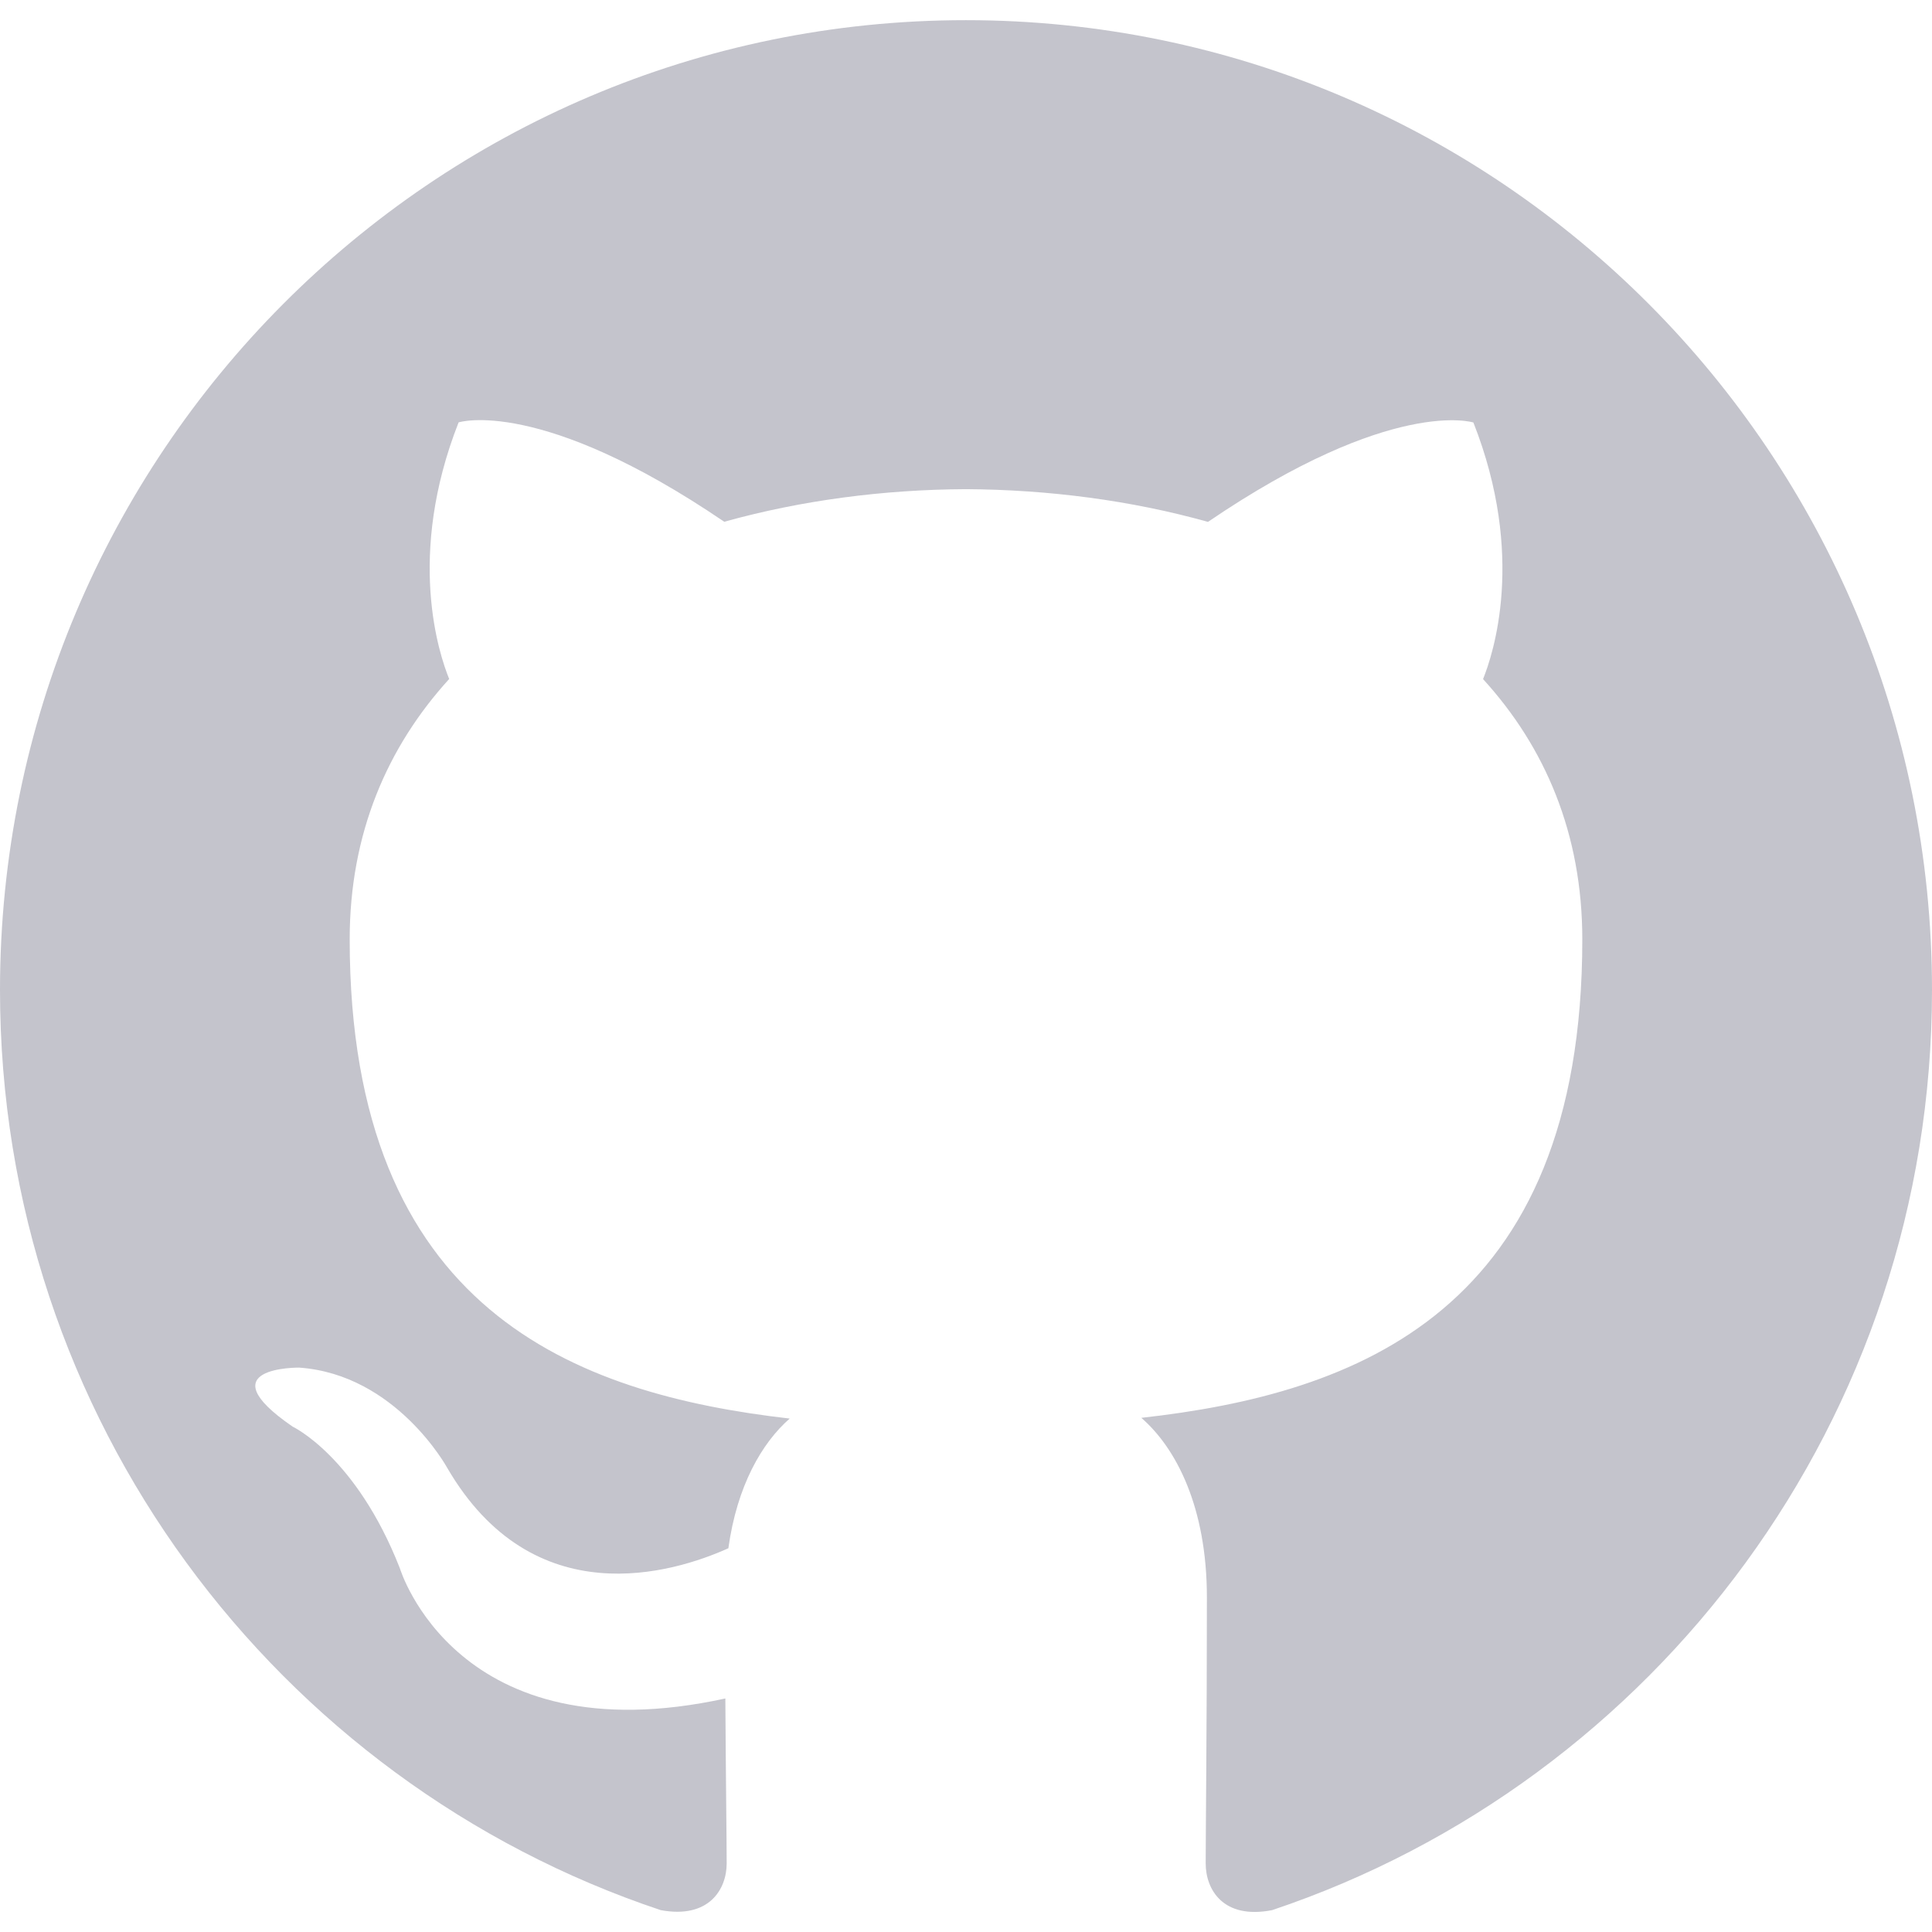
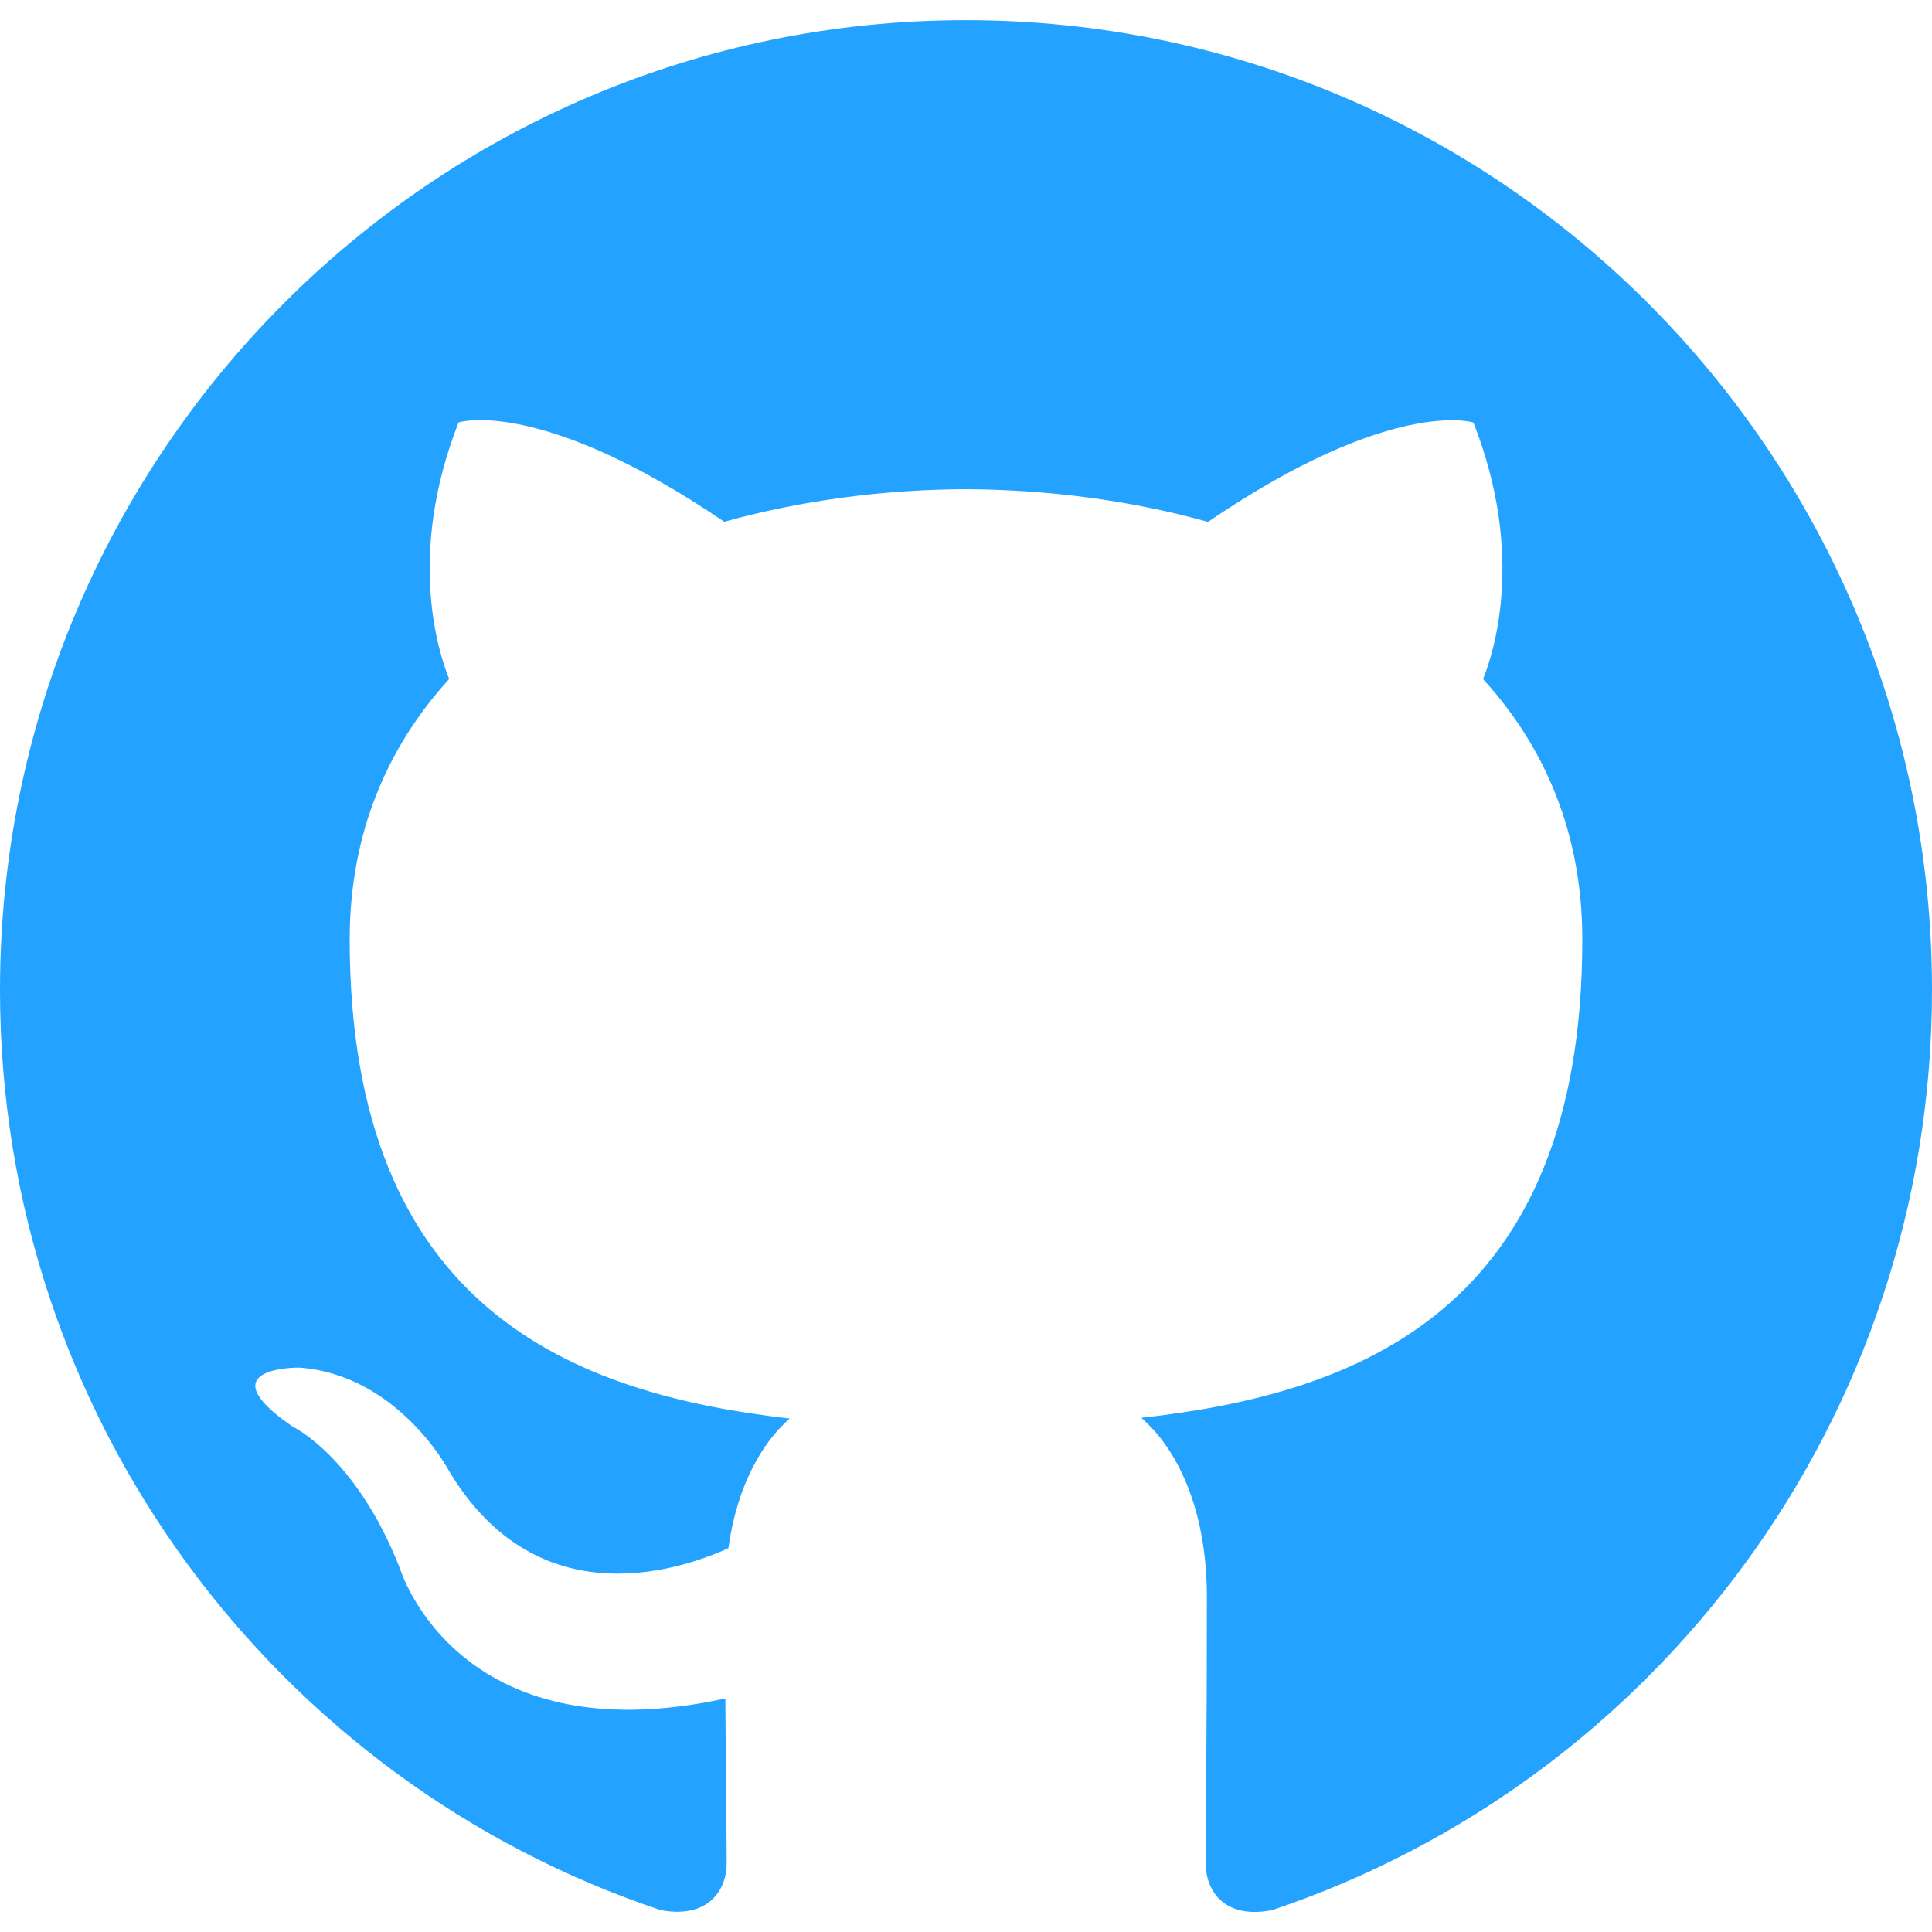
- <svg xmlns="http://www.w3.org/2000/svg" width="16" height="16" viewBox="0 0 16 16" fill="none">
-   <path d="M7.999 0.167C3.582 0.167 0 3.763 0 8.199C0 11.746 2.292 14.757 5.472 15.819C5.872 15.893 6.018 15.646 6.018 15.432C6.018 15.242 6.011 14.736 6.007 14.066C3.782 14.552 3.312 12.989 3.312 12.989C2.949 12.062 2.424 11.815 2.424 11.815C1.697 11.316 2.478 11.326 2.478 11.326C3.281 11.383 3.703 12.155 3.703 12.155C4.417 13.382 5.576 13.027 6.032 12.822C6.104 12.303 6.311 11.948 6.54 11.748C4.764 11.544 2.896 10.855 2.896 7.779C2.896 6.902 3.208 6.185 3.72 5.623C3.637 5.42 3.363 4.603 3.798 3.498C3.798 3.498 4.47 3.282 5.998 4.321C6.636 4.143 7.32 4.054 8.001 4.051C8.68 4.055 9.365 4.143 10.004 4.322C11.531 3.283 12.202 3.499 12.202 3.499C12.638 4.605 12.364 5.421 12.282 5.624C12.795 6.186 13.104 6.903 13.104 7.78C13.104 10.864 11.234 11.543 9.452 11.742C9.739 11.991 9.995 12.48 9.995 13.229C9.995 14.303 9.985 15.169 9.985 15.432C9.985 15.648 10.129 15.898 10.535 15.819C13.71 14.755 16 11.745 16 8.199C16 3.763 12.418 0.167 7.999 0.167Z" fill="#C4C4CC" />
+ <svg xmlns="http://www.w3.org/2000/svg" width="20" height="20" viewBox="0 0 16 16" fill="none">
+   <path d="M7.999 0.167C3.582 0.167 0 3.763 0 8.199C0 11.746 2.292 14.757 5.472 15.819C5.872 15.893 6.018 15.646 6.018 15.432C6.018 15.242 6.011 14.736 6.007 14.066C3.782 14.552 3.312 12.989 3.312 12.989C2.949 12.062 2.424 11.815 2.424 11.815C1.697 11.316 2.478 11.326 2.478 11.326C3.281 11.383 3.703 12.155 3.703 12.155C4.417 13.382 5.576 13.027 6.032 12.822C6.104 12.303 6.311 11.948 6.54 11.748C4.764 11.544 2.896 10.855 2.896 7.779C2.896 6.902 3.208 6.185 3.72 5.623C3.637 5.42 3.363 4.603 3.798 3.498C3.798 3.498 4.47 3.282 5.998 4.321C6.636 4.143 7.32 4.054 8.001 4.051C8.68 4.055 9.365 4.143 10.004 4.322C11.531 3.283 12.202 3.499 12.202 3.499C12.638 4.605 12.364 5.421 12.282 5.624C12.795 6.186 13.104 6.903 13.104 7.78C13.104 10.864 11.234 11.543 9.452 11.742C9.739 11.991 9.995 12.48 9.995 13.229C9.995 14.303 9.985 15.169 9.985 15.432C9.985 15.648 10.129 15.898 10.535 15.819C13.71 14.755 16 11.745 16 8.199C16 3.763 12.418 0.167 7.999 0.167Z" fill="#23A3FF" />
</svg>
